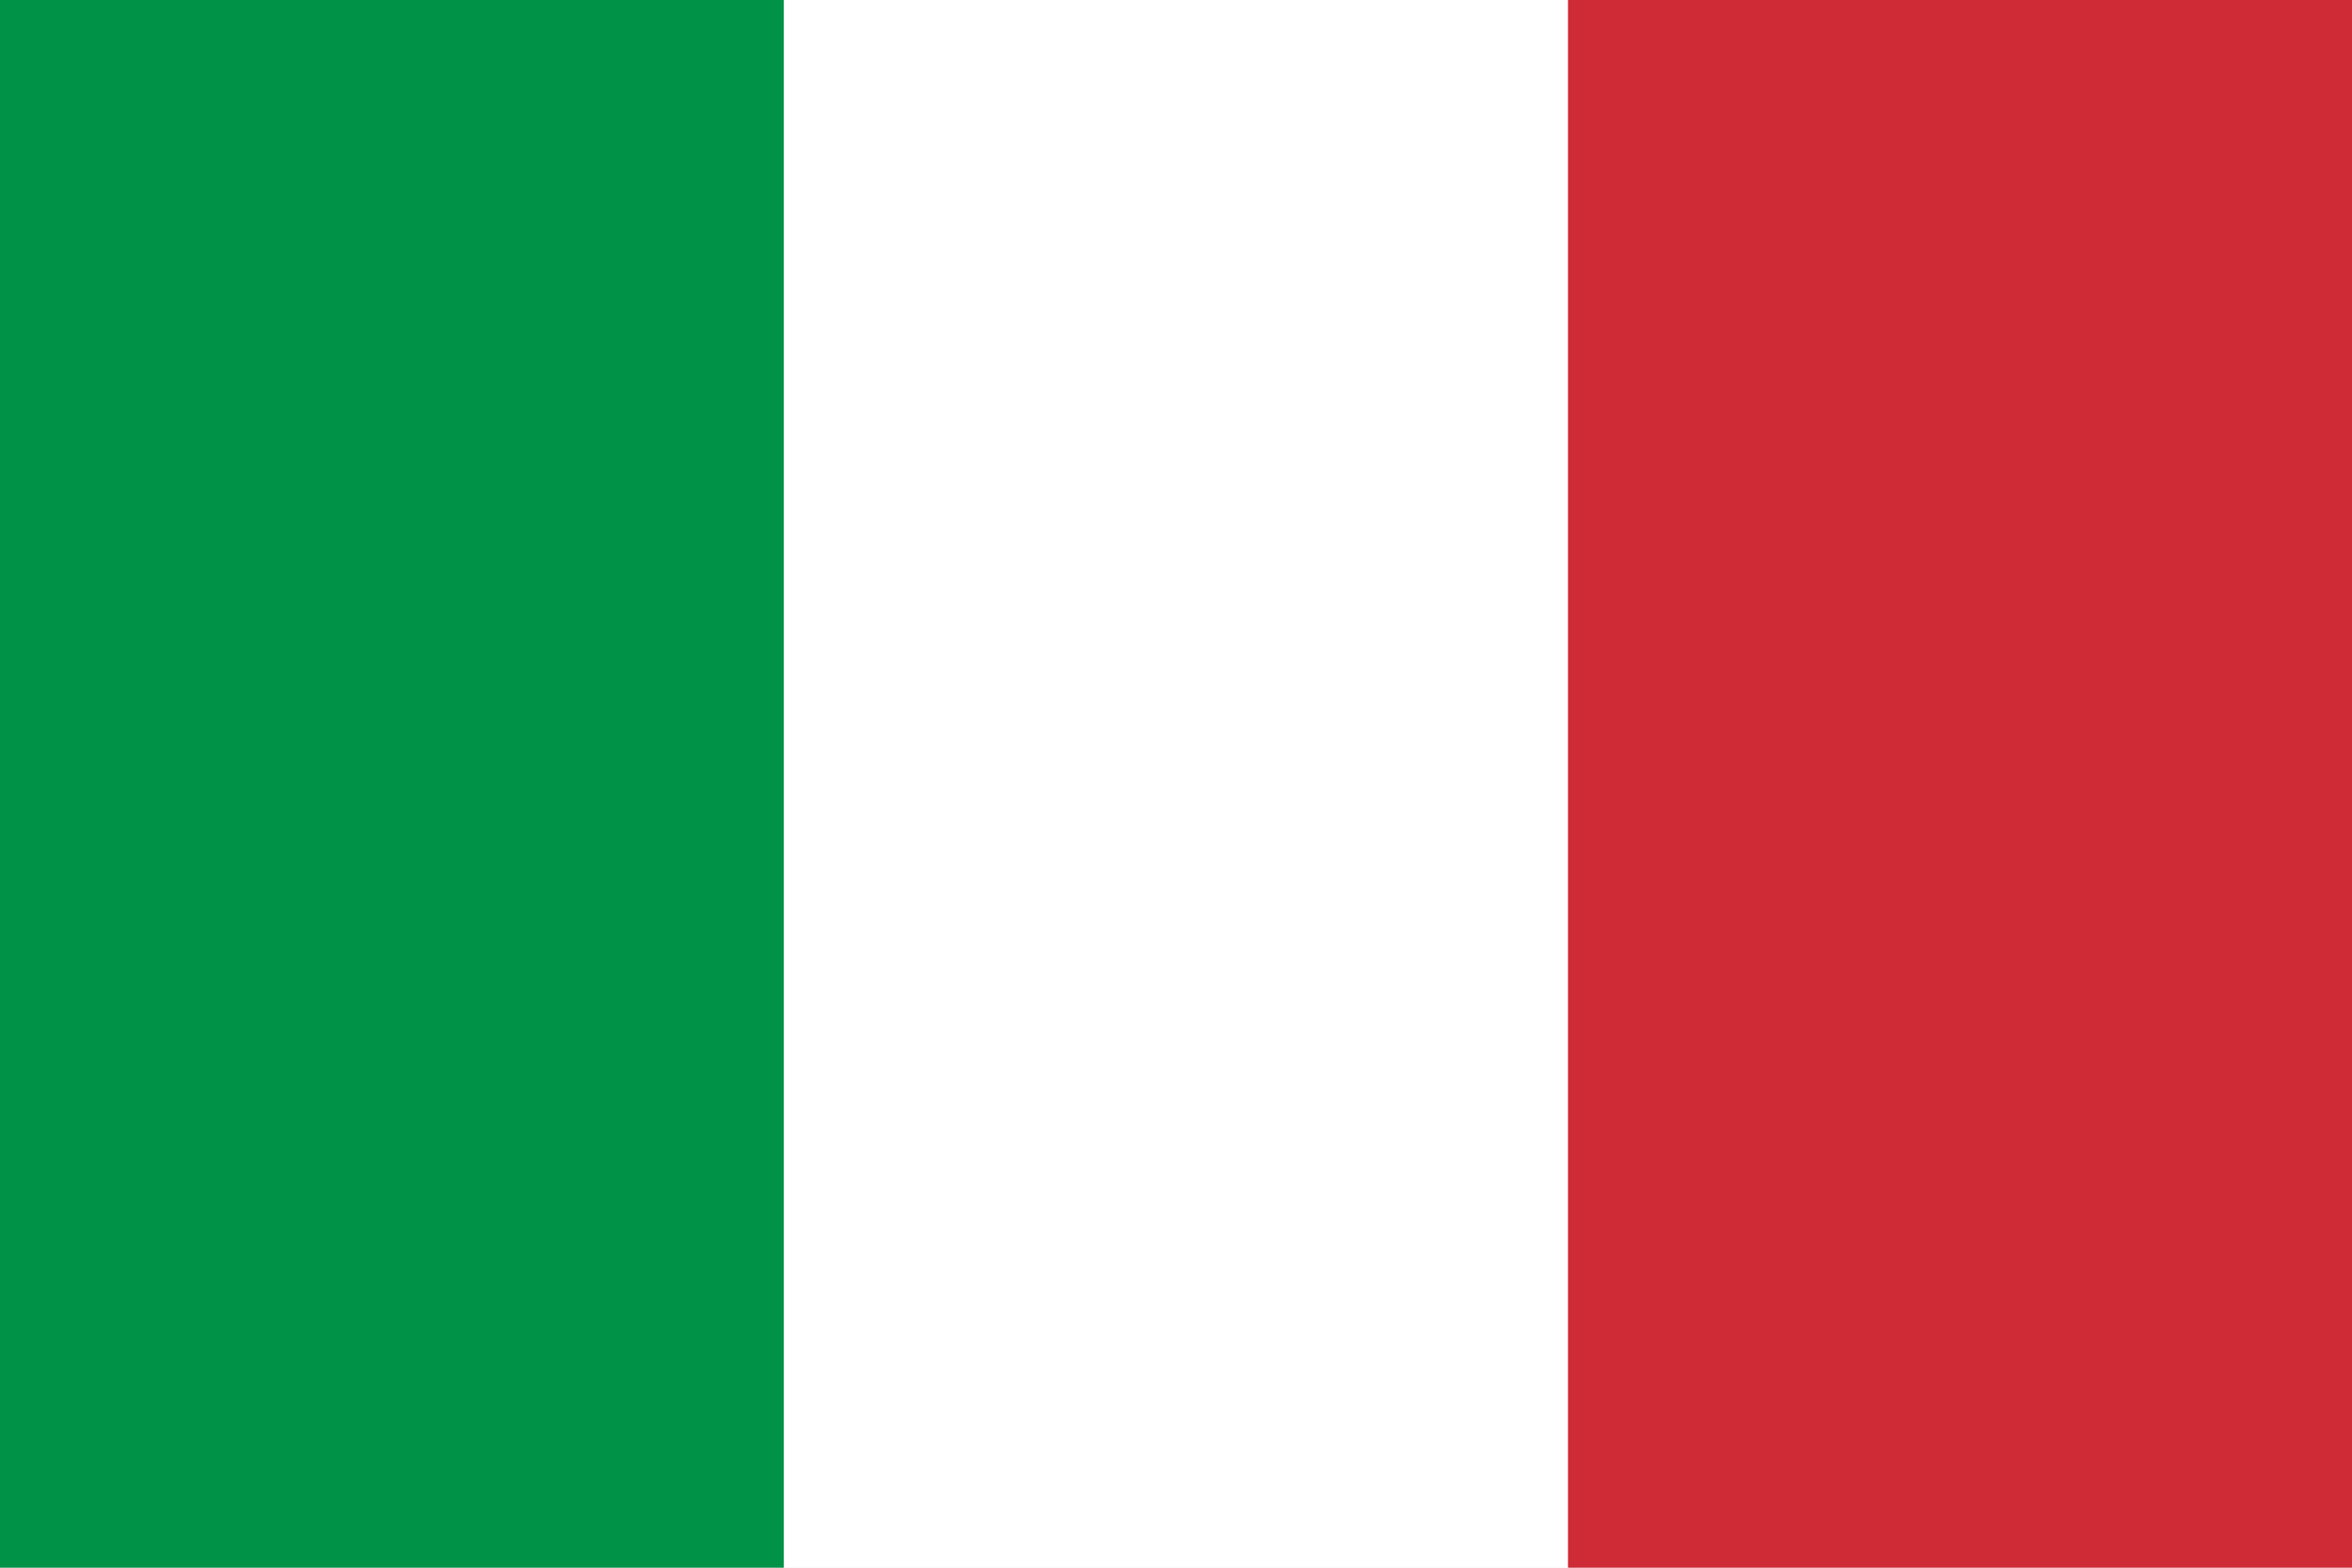
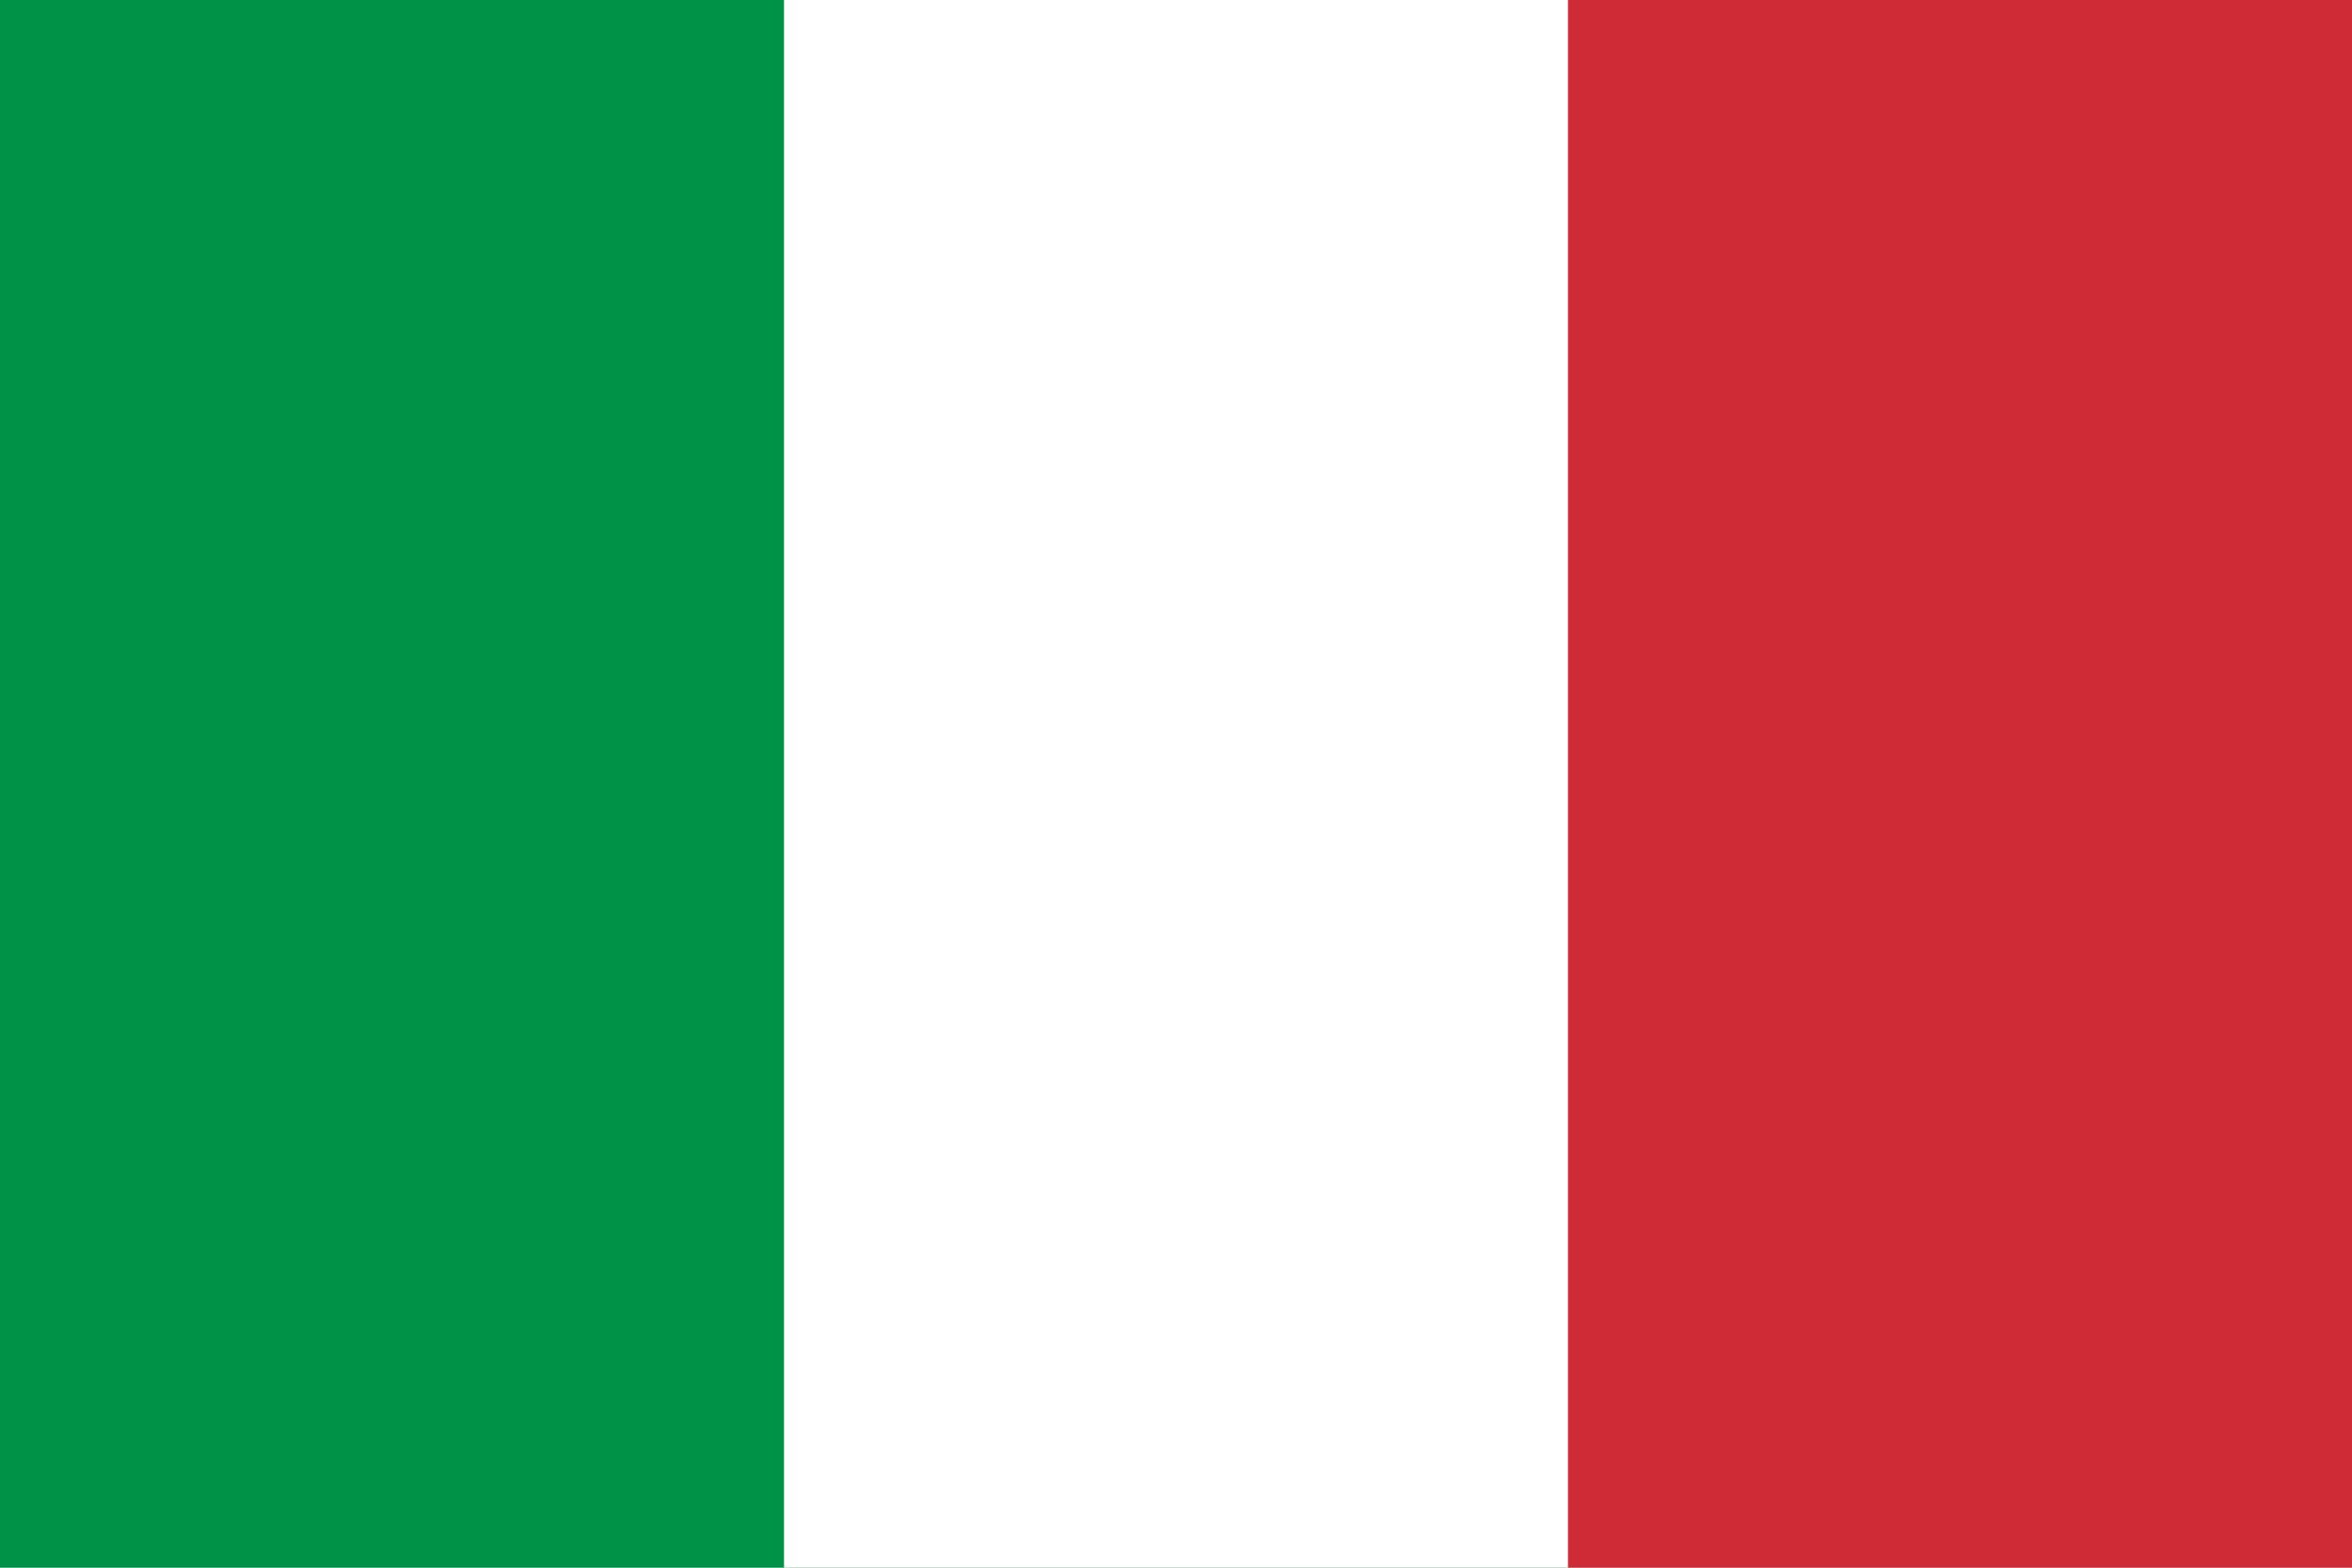
- <svg xmlns="http://www.w3.org/2000/svg" viewBox="0 0 900 600" role="img" aria-label="Flag">
-   <rect width="300" height="600" x="0" fill="#009246" />
-   <rect width="300" height="600" x="300" fill="#fff" />
-   <rect width="300" height="600" x="600" fill="#CE2B37" />
+ <svg xmlns="http://www.w3.org/2000/svg" width="1500" height="1000" viewBox="0 0 3 2">
+   <rect width="3" height="2" fill="#009246" />
+   <rect width="2" height="2" x="1" fill="#fff" />
+   <rect width="1" height="2" x="2" fill="#ce2b37" />
</svg>
